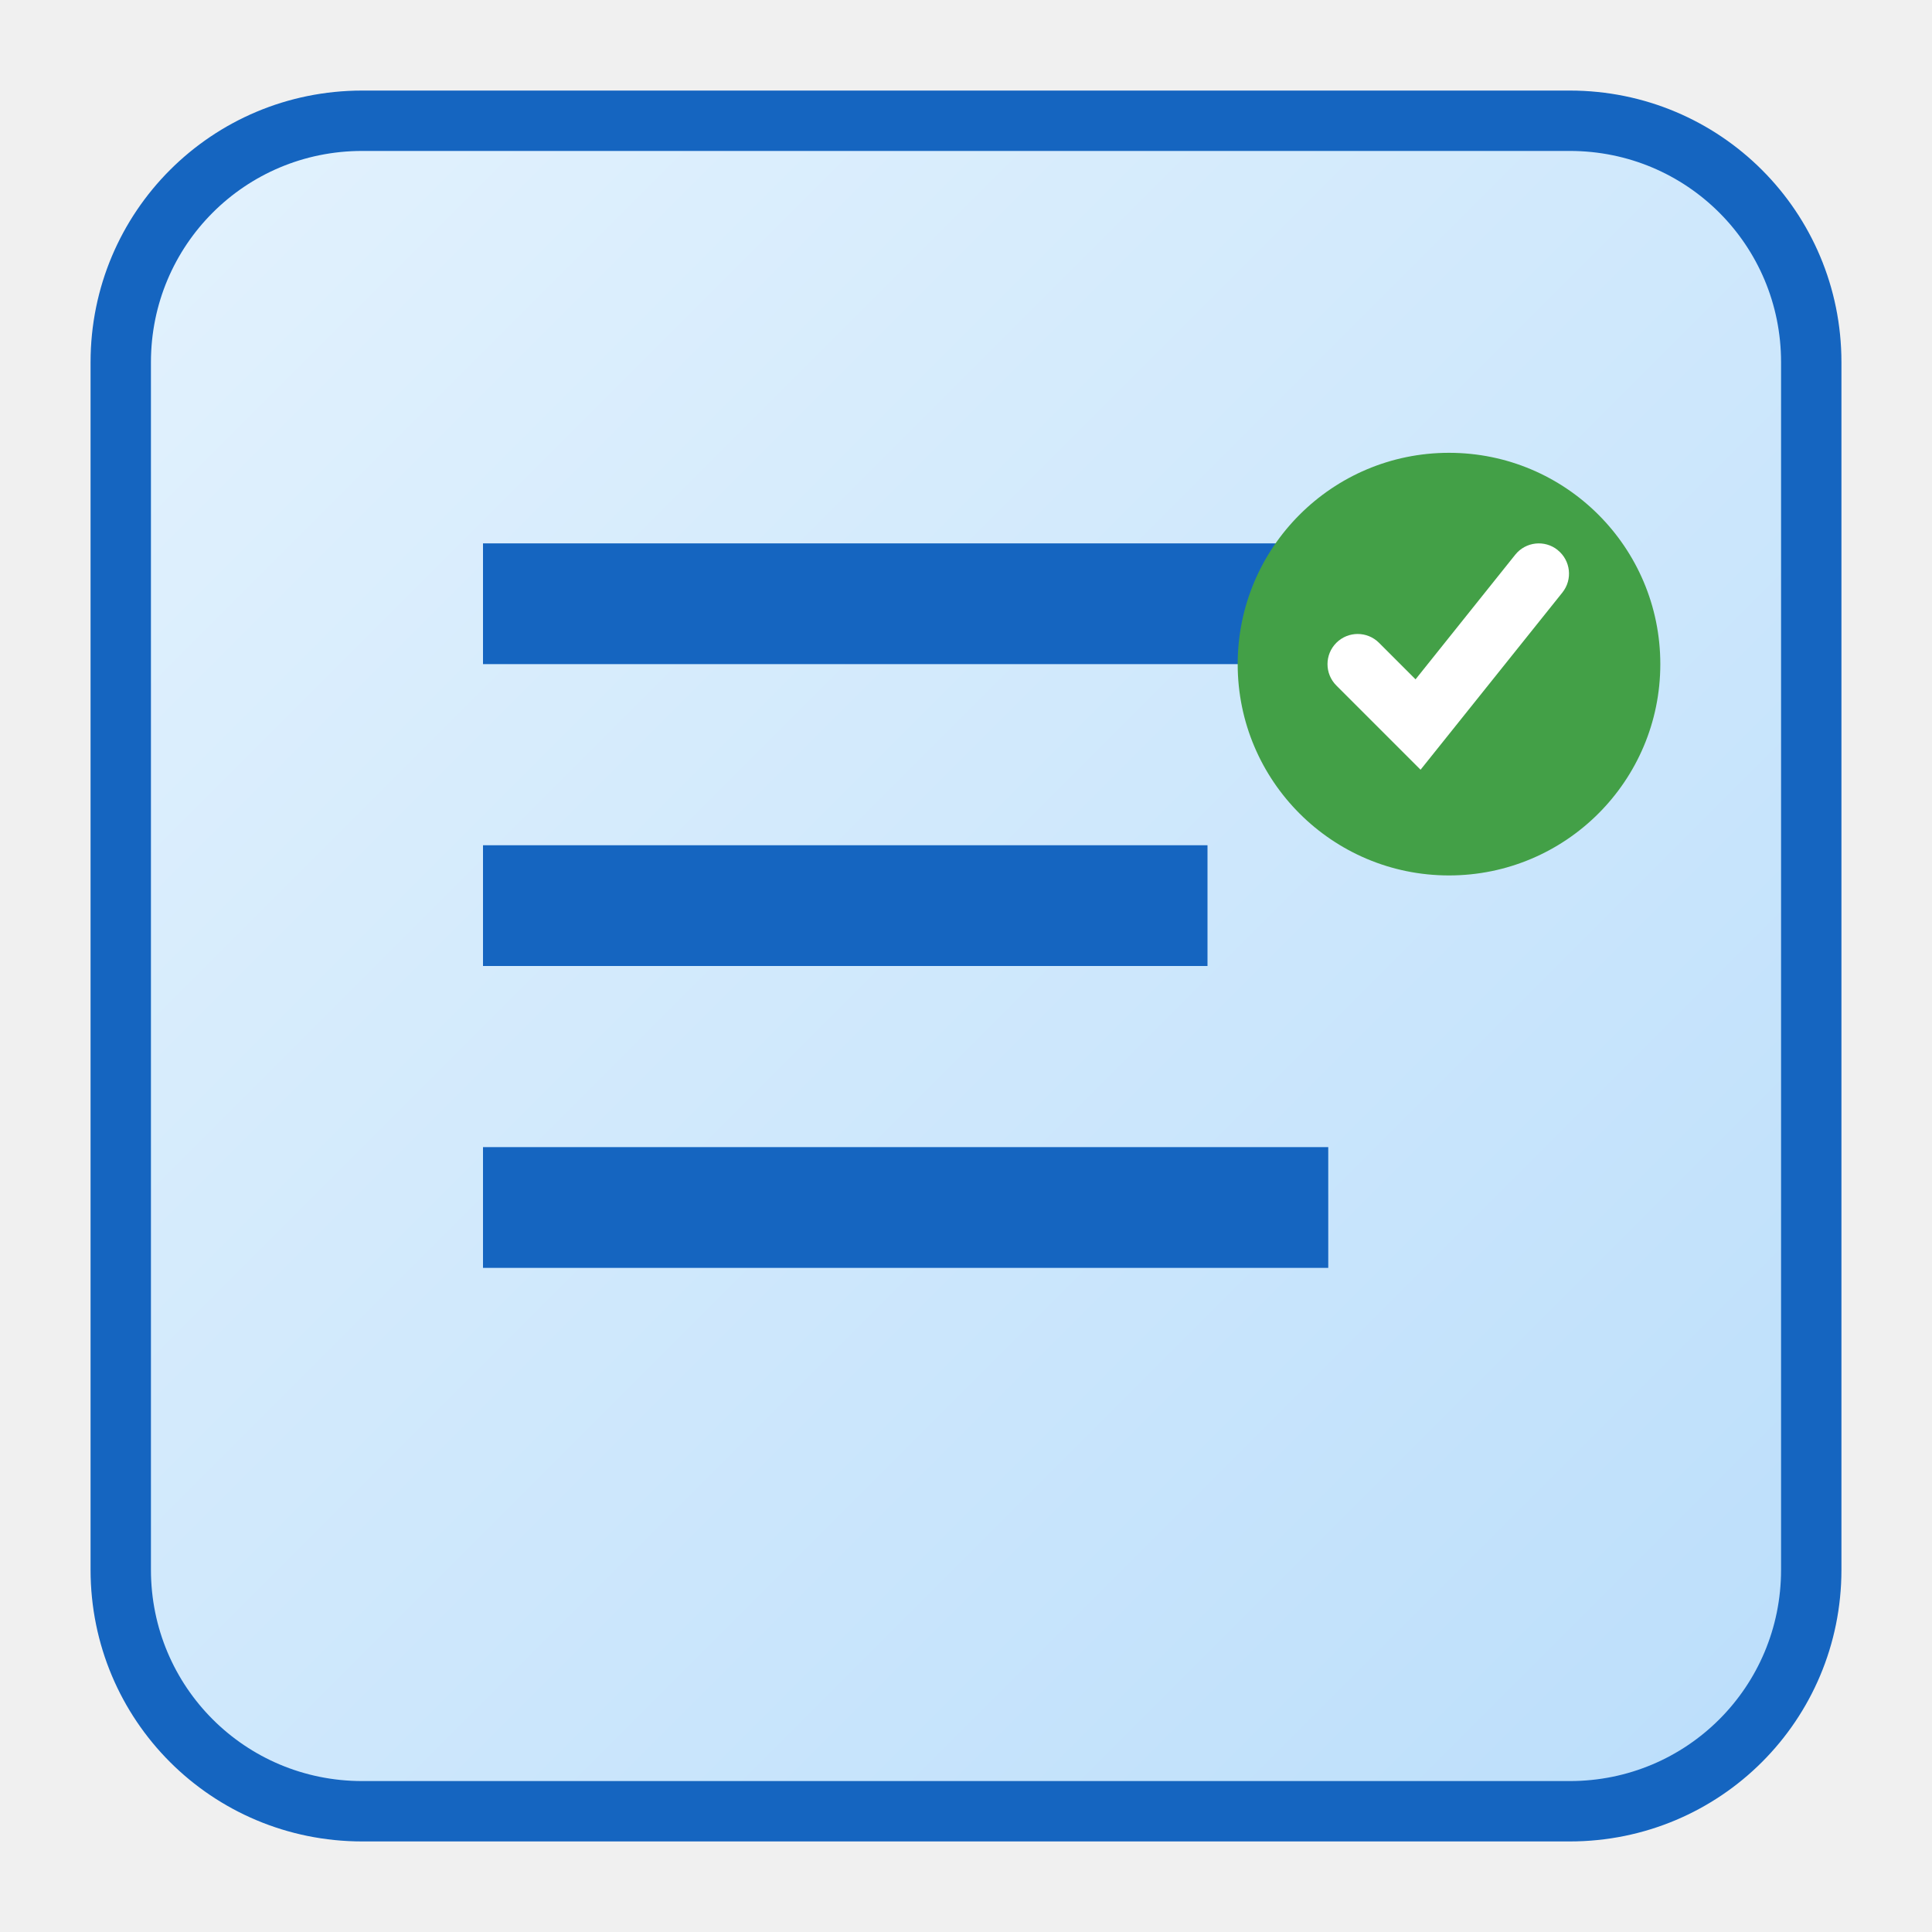
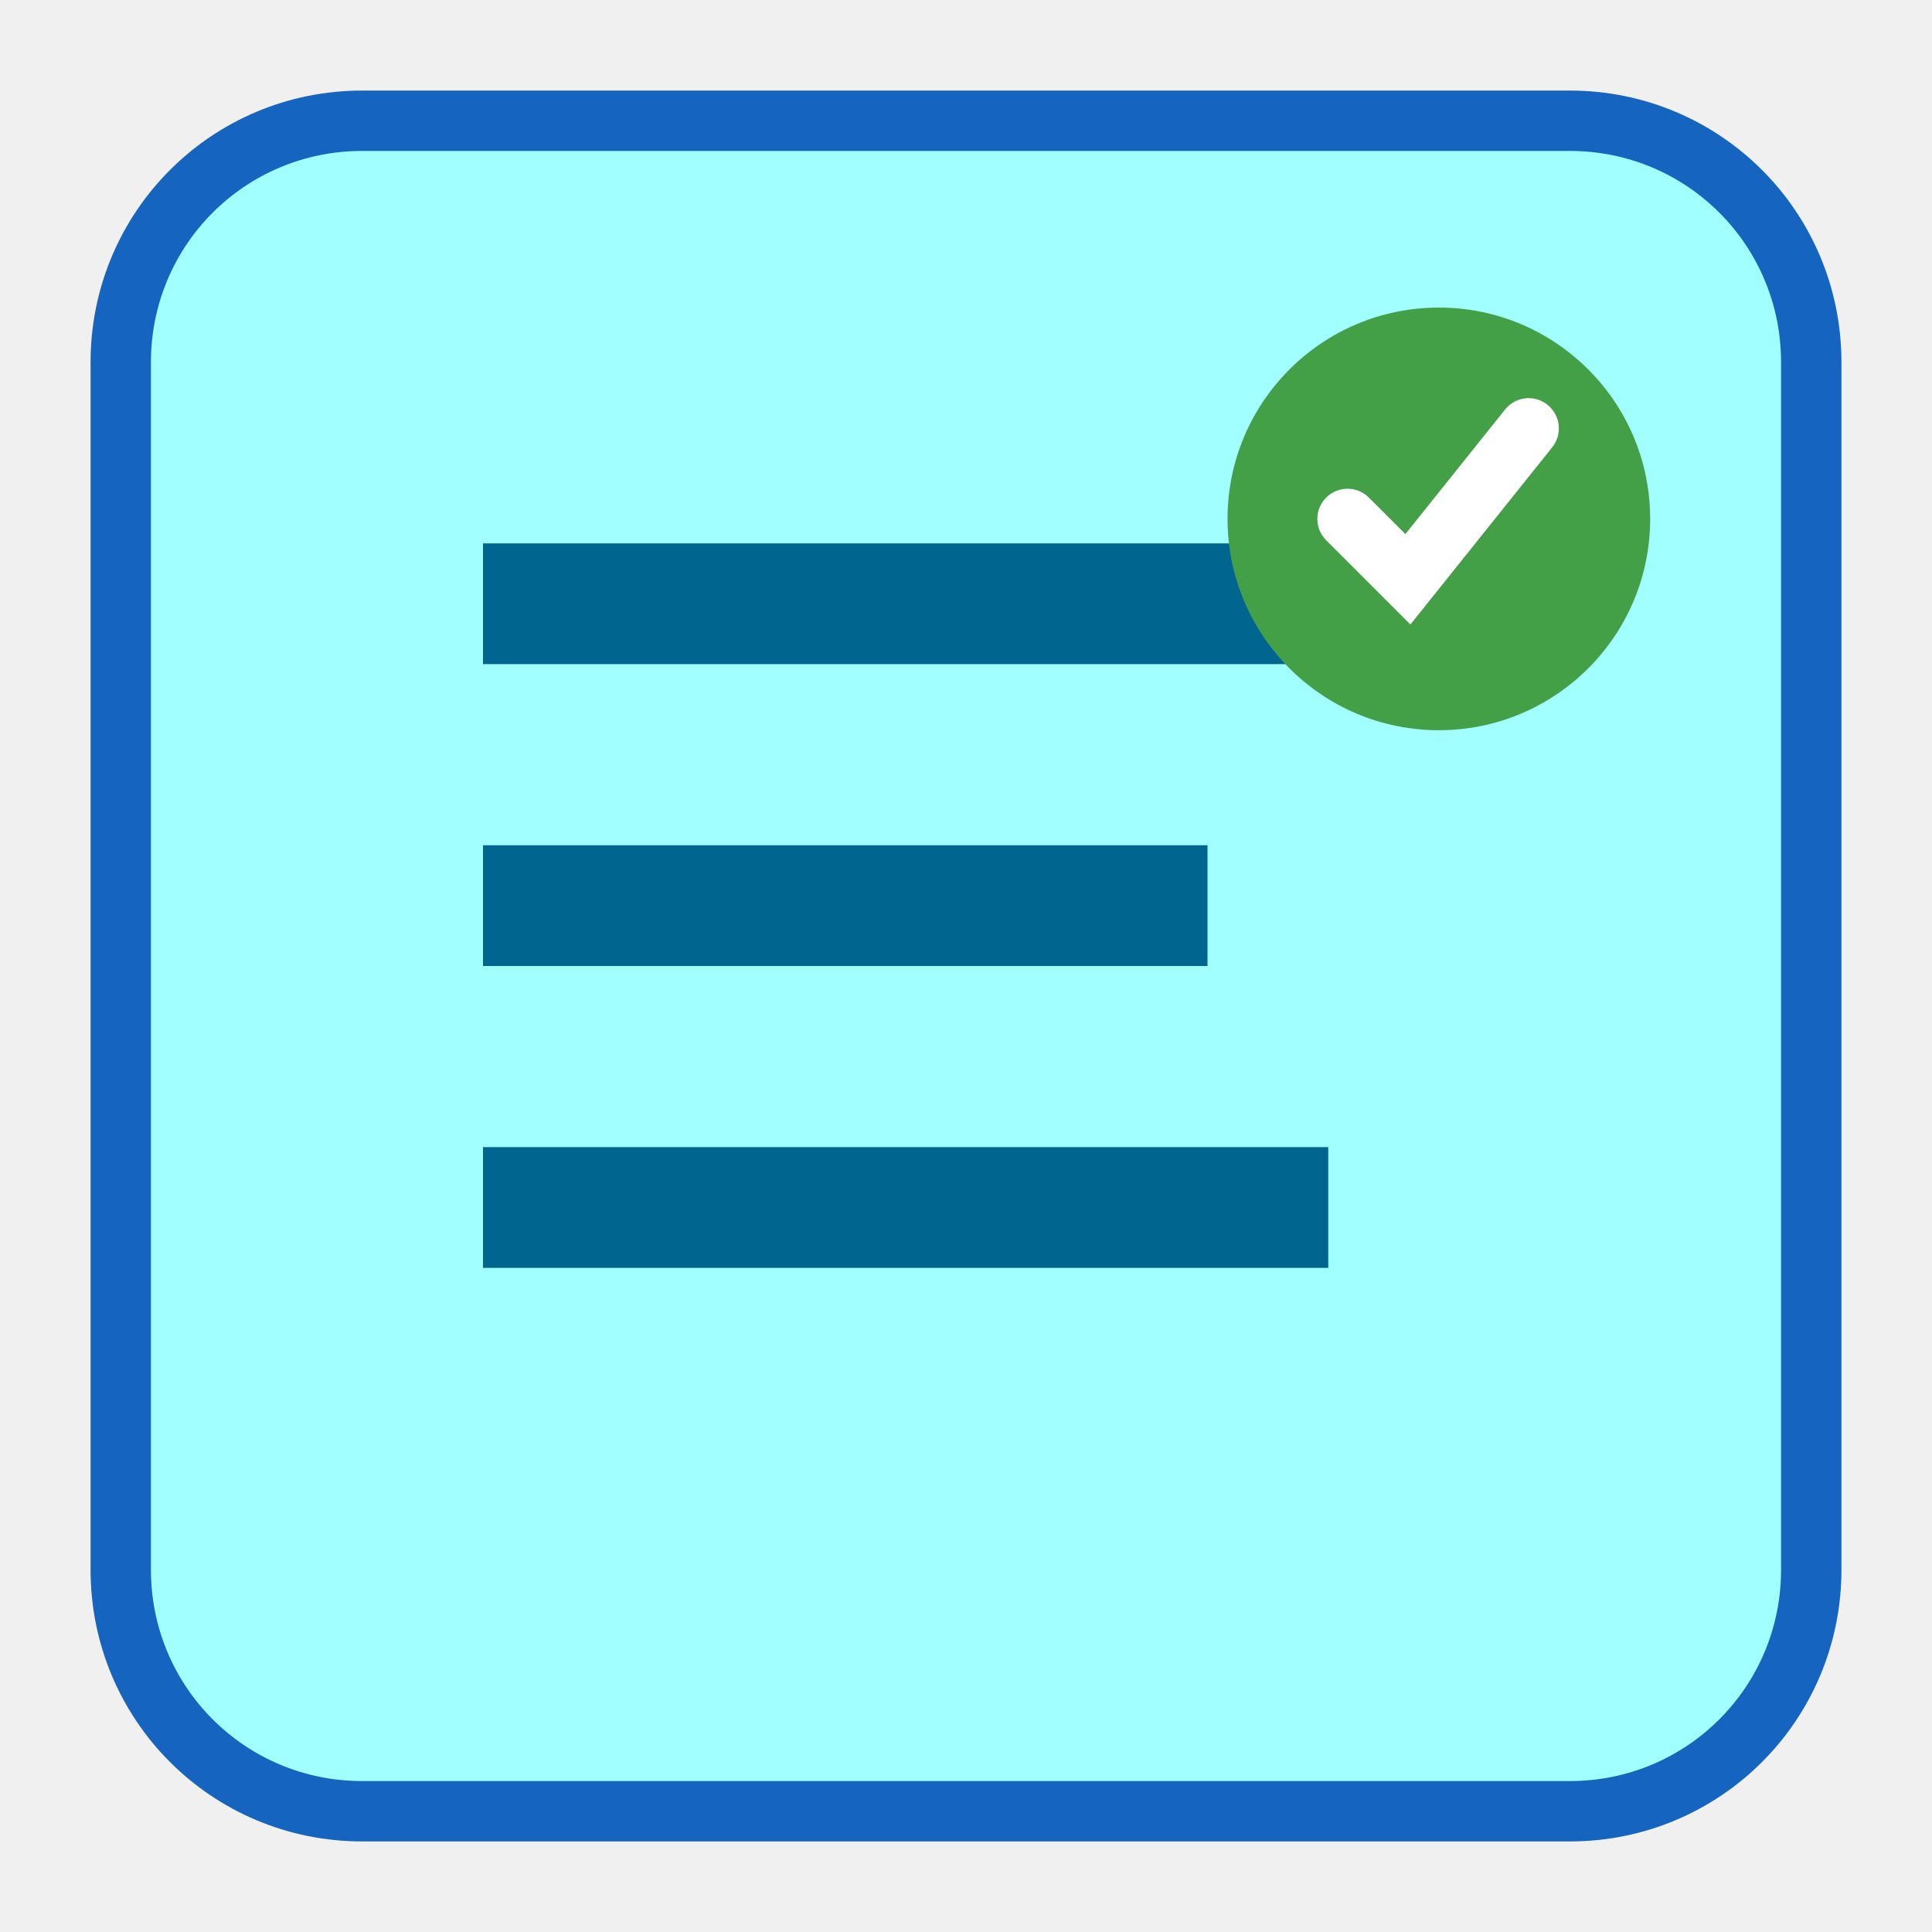
<svg xmlns="http://www.w3.org/2000/svg" width="128" height="128" version="1.1" viewBox="0 0 128 128">
-   <defs>
-     <linearGradient id="bg" y2="1">
-       <stop stop-color="#e3f2fd" offset="0" />
-       <stop stop-color="#bbdefb" offset="1" />
-     </linearGradient>
-   </defs>
-   <path d="m24 8h80c8.864 0 16 7.136 16 16v80c0 8.864-7.136 16-16 16h-80c-8.864 0-16-7.136-16-16v-80c0-8.864 7.136-16 16-16z" fill="url(#bg)" stroke="#1565c0" stroke-width="4" />
-   <path d="M32 36h64v8H32zm0 20h48v8H32zm0 20h56v8H32z" fill="#1565c0" />
-   <path d="m110 44a14 14 0 0 1-14 14 14 14 0 0 1-14-14 14 14 0 0 1 14-14 14 14 0 0 1 14 14z" fill="#43a047" />
-   <g>
+   <path d="m24 8h80c8.864 0 16 7.136 16 16v80c0 8.864-7.136 16-16 16h-80c-8.864 0-16-7.136-16-16v-80c0-8.864 7.136-16 16-16z" fill="#a2ffff" stroke="#1565c0" stroke-width="4" />
+   <path d="M32 36h64v8H32zm0 20h48v8H32zm0 20h56v8H32z" fill="#006690" />
+   <g transform="translate(-.6725 -9.622)">
+     <path d="m110 44a14 14 0 0 1-14 14 14 14 0 0 1-14-14 14 14 0 0 1 14-14 14 14 0 0 1 14 14z" fill="#43a047" />
    <path d="m103.2 36.44a2 2 0 0 0-2.812 0.312l-6.604 8.256-2.42-2.42a2 2 0 0 0-2.828 0 2 2 0 0 0 0 2.828l5.58 5.58 9.396-11.74a2 2 0 0 0-0.312-2.812z" fill="#fff" stop-color="#000000" stroke-linecap="round" />
  </g>
</svg>
